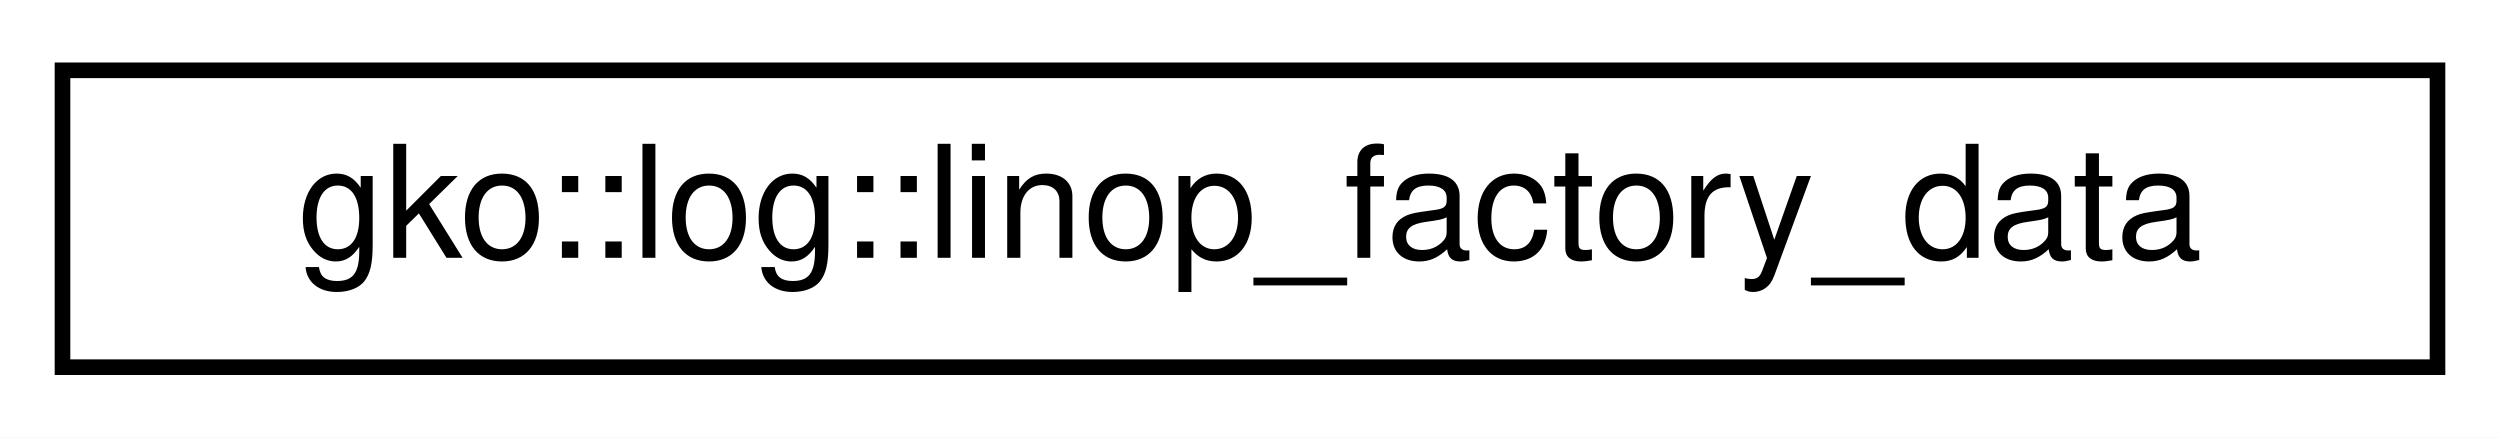
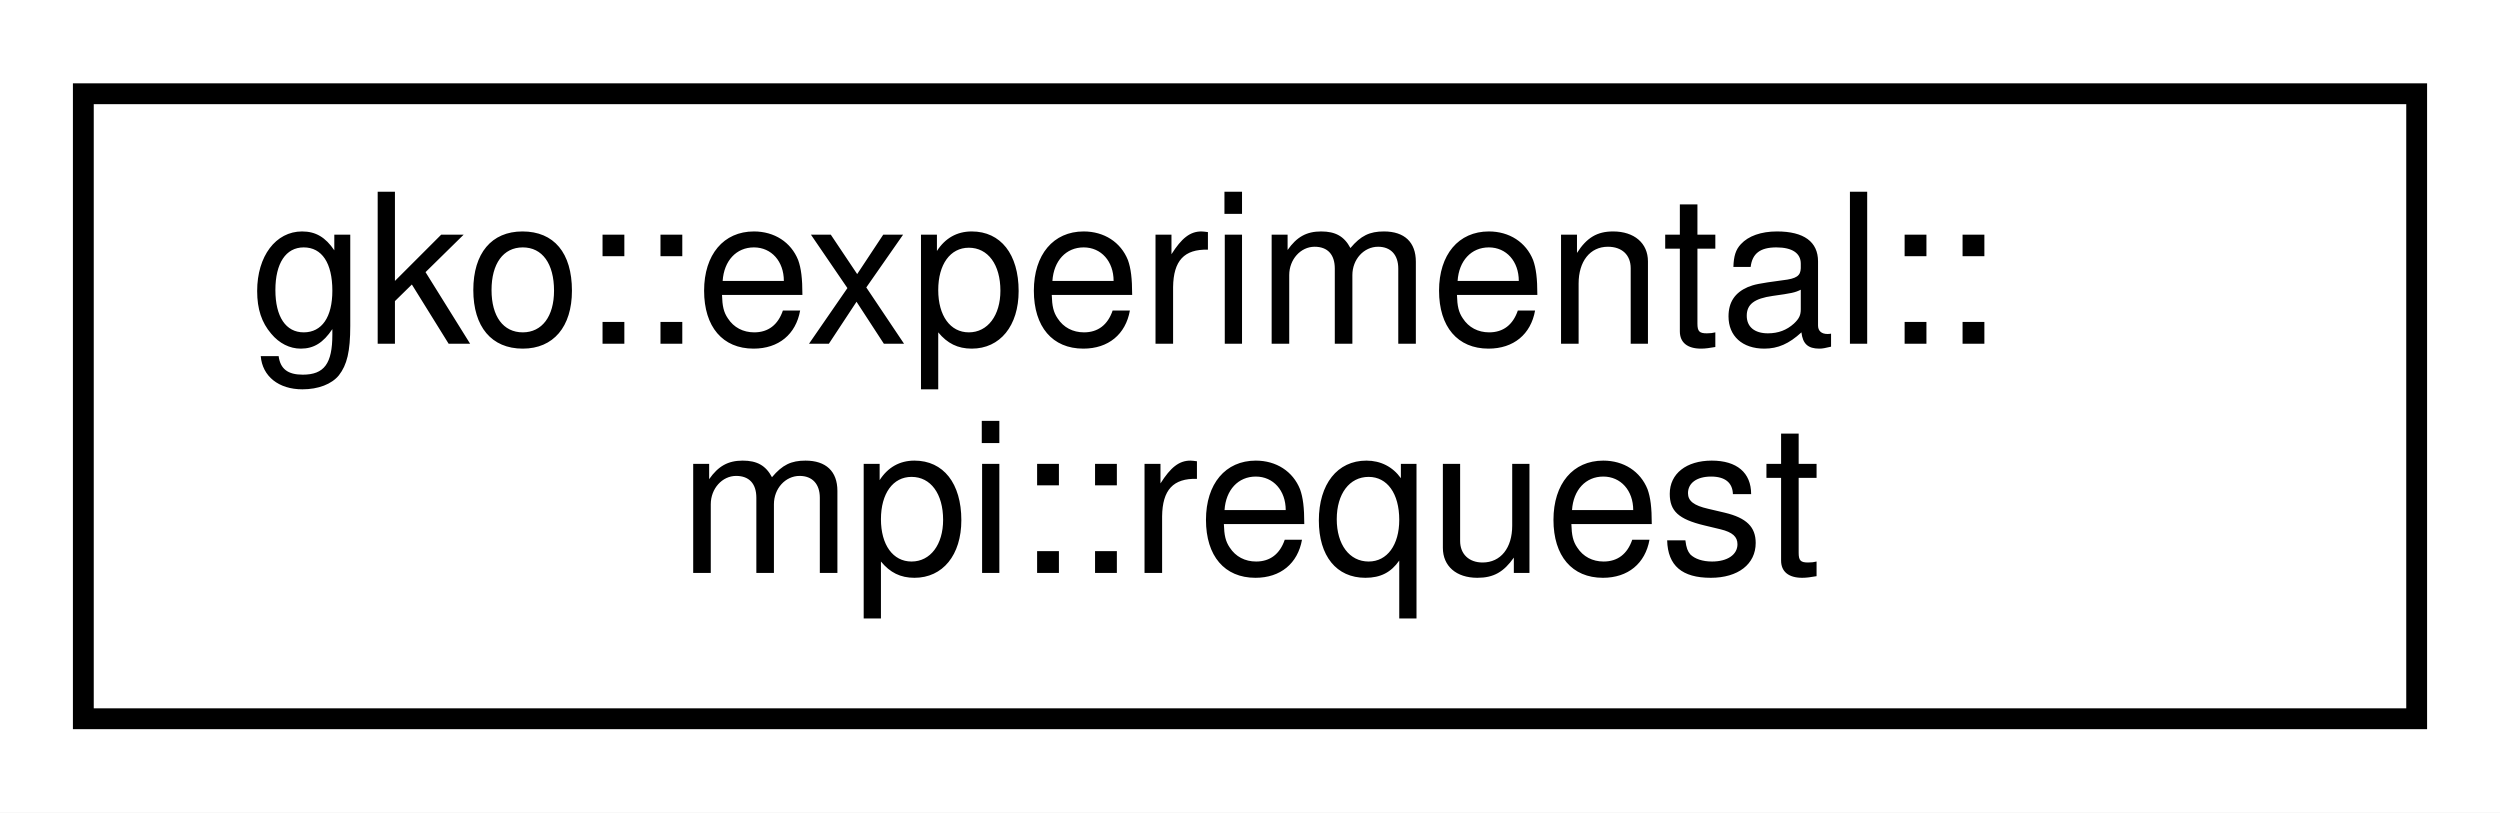
- <svg xmlns="http://www.w3.org/2000/svg" xmlns:xlink="http://www.w3.org/1999/xlink" width="160pt" height="28pt" viewBox="0.00 0.00 160.00 28.00">
-   <g id="graph0" class="graph" transform="scale(1 1) rotate(0) translate(4 24)">
-     <polygon fill="#ffffff" stroke="transparent" points="-4,4 -4,-24 156,-24 156,4 -4,4" />
+ <svg xmlns="http://www.w3.org/2000/svg" xmlns:xlink="http://www.w3.org/1999/xlink" width="120pt" height="39pt" viewBox="0.00 0.00 120.00 39.00">
+   <g id="graph0" class="graph" transform="scale(1 1) rotate(0) translate(4 35)">
+     <polygon fill="#ffffff" stroke="transparent" points="-4,4 -4,-35 116,-35 116,4 -4,4" />
    <g id="node1" class="node">
      <g id="a_node1">
-         <a xlink:href="structgko_1_1log_1_1linop__factory__data.html" target="_top" xlink:title="Struct representing LinOp factory related data.">
-           <polygon fill="#ffffff" stroke="#000000" points="0,-.5 0,-19.5 152,-19.5 152,-.5 0,-.5" />
-           <text text-anchor="middle" x="76" y="-7.5" font-family="Helvetica,sans-Serif" font-size="10.00" fill="#000000">gko::log::linop_factory_data</text>
+         <a xlink:href="classgko_1_1experimental_1_1mpi_1_1request.html" target="_top" xlink:title="The request class is a light, move-only wrapper around the MPI_Request handle.">
+           <polygon fill="#ffffff" stroke="#000000" points="0,-.5 0,-30.5 112,-30.5 112,-.5 0,-.5" />
+           <text text-anchor="start" x="8" y="-18.5" font-family="Helvetica,sans-Serif" font-size="10.00" fill="#000000">gko::experimental::</text>
+           <text text-anchor="middle" x="56" y="-7.5" font-family="Helvetica,sans-Serif" font-size="10.00" fill="#000000">mpi::request</text>
        </a>
      </g>
    </g>
  </g>
</svg>
